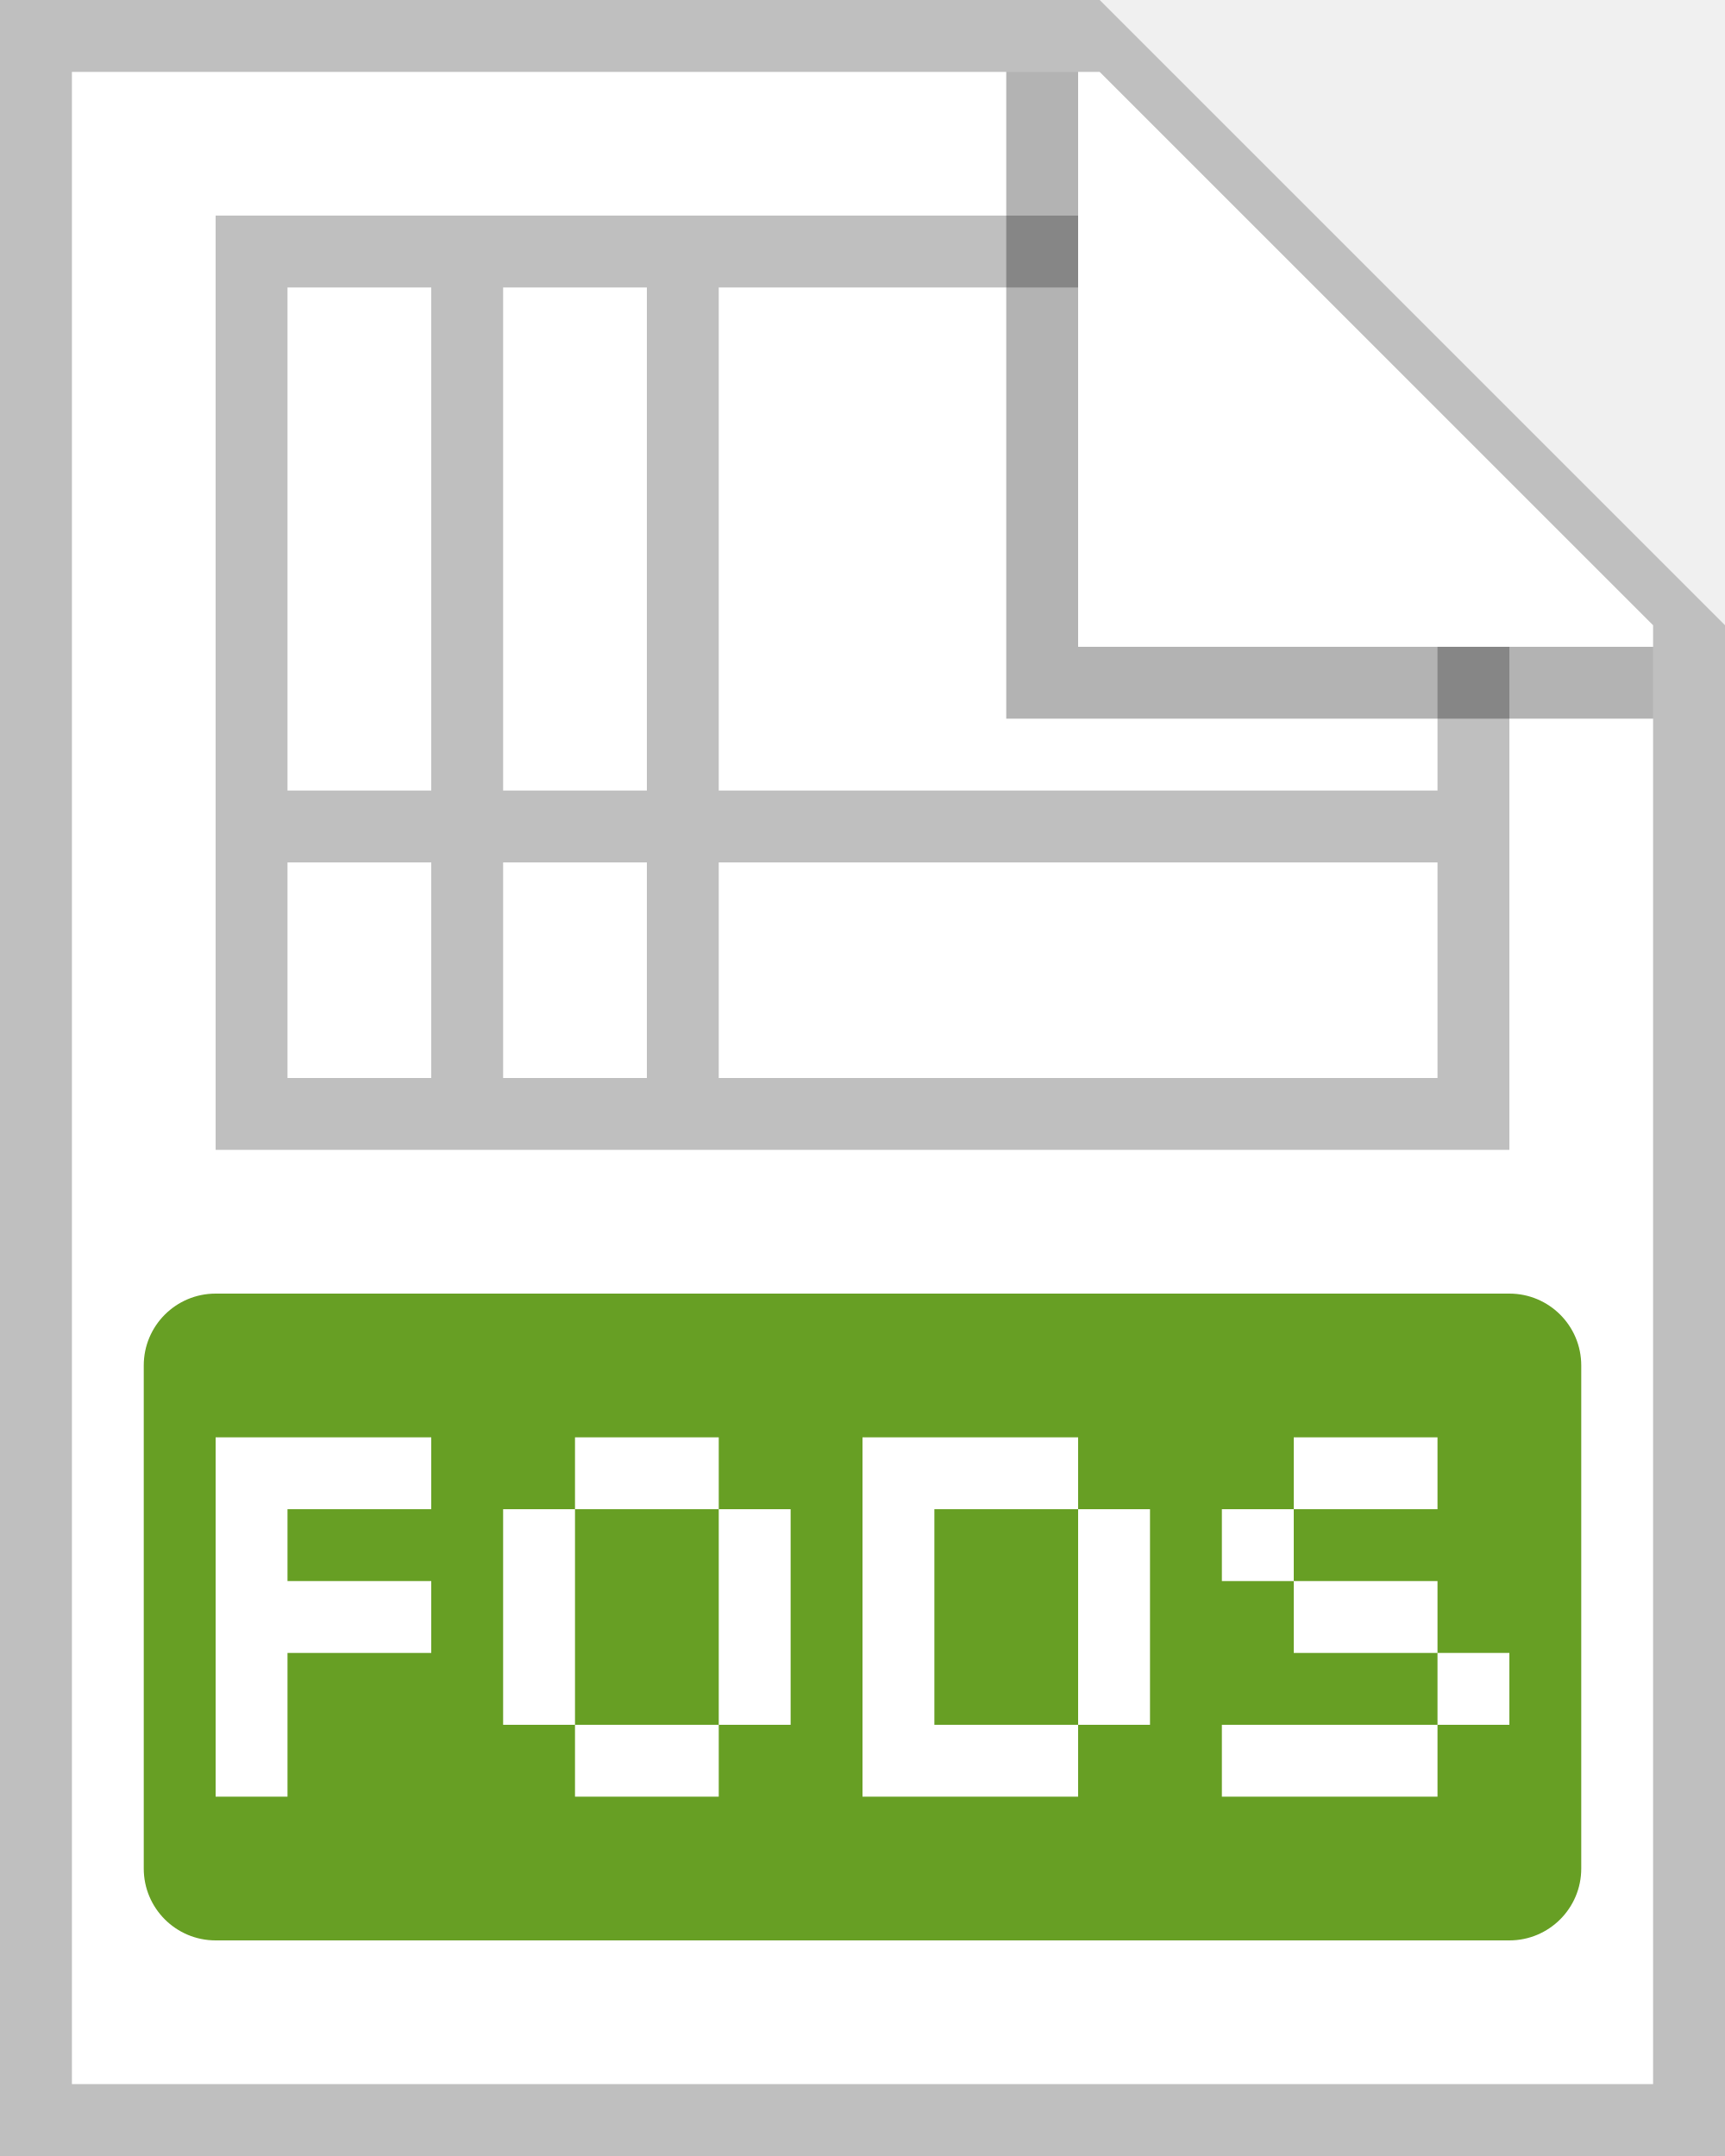
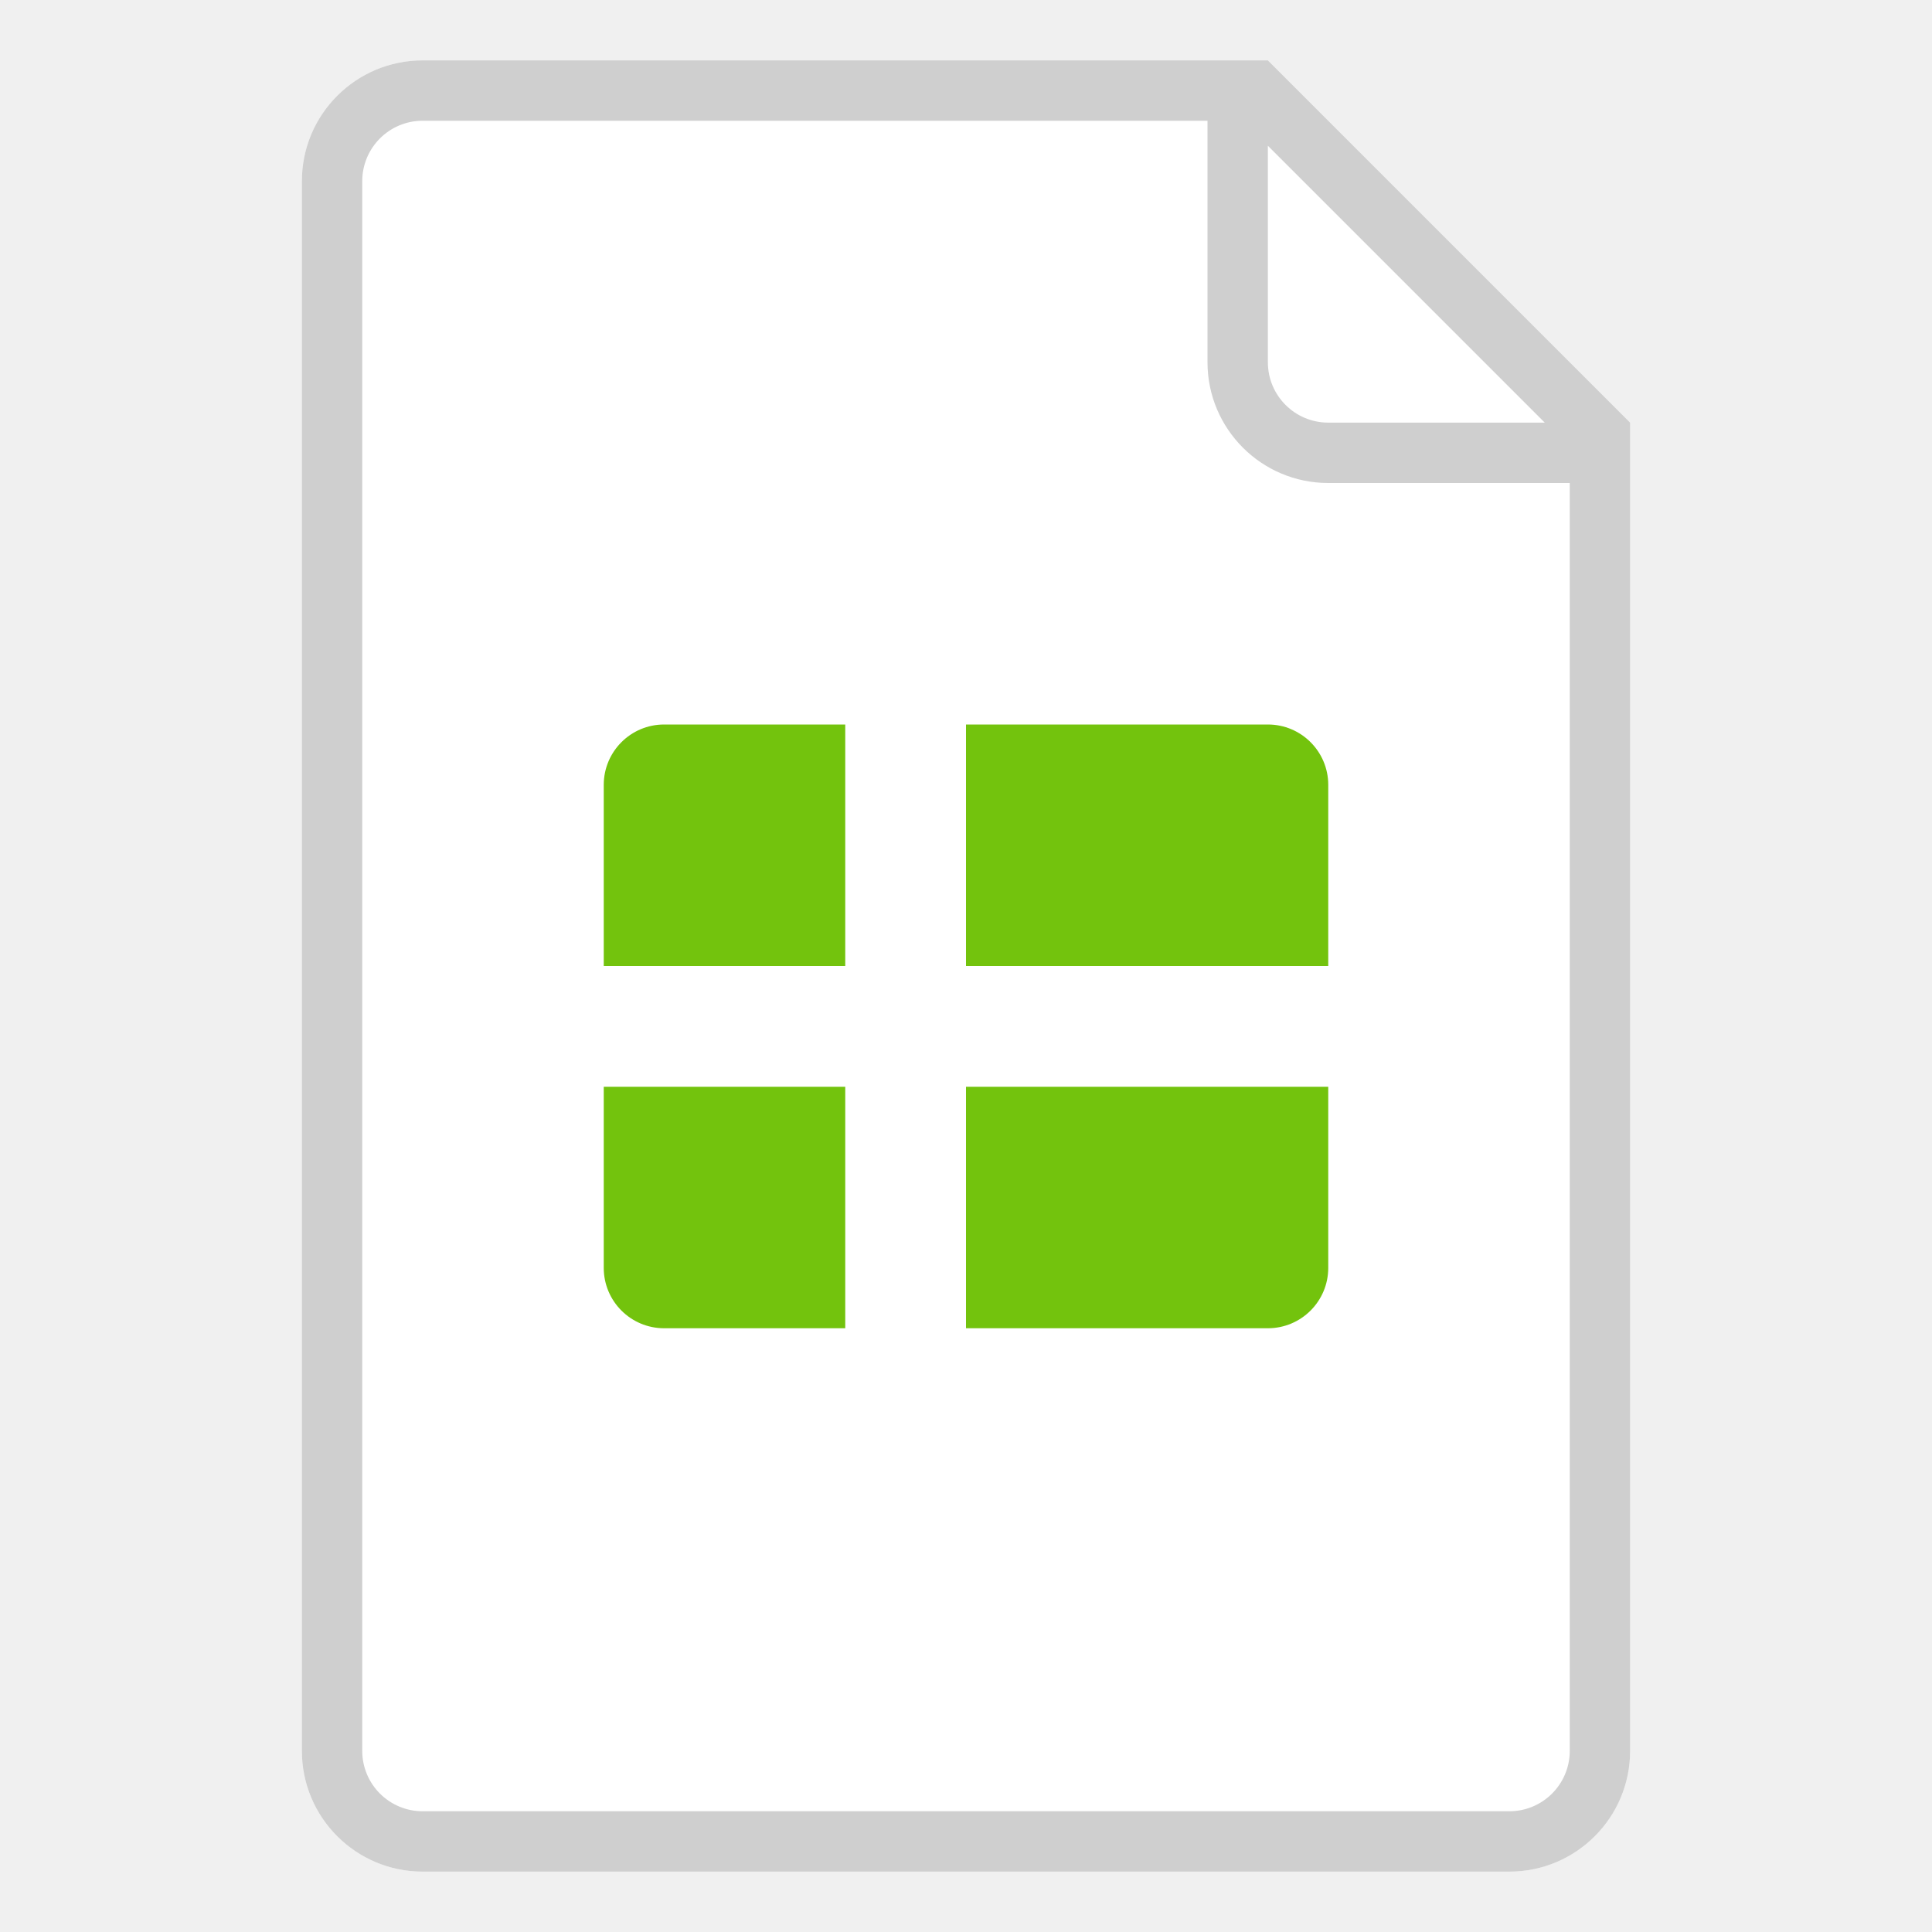
- <svg xmlns="http://www.w3.org/2000/svg" width="24" height="30" viewBox="0 0 24 30" fill="none">
-   <g clip-path="url(#a)">
-     <path d="M1 1h14.3L23 8.703V29H1V1Z" fill="#fff" />
-     <path d="M15 3H3v13h18V9h-1v2H10V4h5V3ZM4 11V4h2v7H4Zm3 0V4h2v7H7Zm3 1h10v3H10v-3Zm-1 0v3H7v-3h2Zm-3 0v3H4v-3h2Z" fill="#BFBFBF" />
-     <path d="M1 29V1h14.3L23 8.7V29H1ZM15.3 0H0v30h24V8.7L15.3 0Z" fill="#BFBFBF" />
-     <path d="M3 18a1 1 0 0 0-1 1v7a1 1 0 0 0 1 1h18a1 1 0 0 0 1-1v-7a1 1 0 0 0-1-1H3Z" fill="#679F24" />
-     <path d="M12 20h3v1h-2v3h2v1h-3v-5Zm3 4h1v-3h-1v3Zm3-4h2v1h-2v-1Zm0 2h-1v-1h1v1Zm2 1h-2v-1h2v1Zm0 1v-1h1v1h-1Zm0 0v1h-3v-1h3ZM7 21h1v3H7v-3Zm3 3v1H8v-1h2Zm0-3h1v3h-1v-3Zm0 0H8v-1h2v1Zm-7-1v5h1v-2h2v-1H4v-1h2v-1H3Z" fill="#fff" />
-     <path opacity=".3" d="M14 10V1h1v8h8v1h-9Z" fill="#000" />
-   </g>
-   <defs>
-     <clipPath id="a">
-       <path fill="#fff" d="M0 0h24v30H0z" />
-     </clipPath>
-   </defs>
+ <svg xmlns="http://www.w3.org/2000/svg" width="32" height="32" viewBox="0 0 32 32" fill="none">
+   <path d="M5 3a2 2 0 0 1 2-2h14l6 6v22a2 2 0 0 1-2 2H7a2 2 0 0 1-2-2z" fill="#fff" />
+   <path d="m21 1 6 6v22a2 2 0 0 1-2 2H7a2 2 0 0 1-2-2V3a2 2 0 0 1 2-2zm-1 1H7a1 1 0 0 0-1 1v26a1 1 0 0 0 1 1h18a1 1 0 0 0 1-1V8h-4a2 2 0 0 1-2-2zm5.586 5L21 2.414V6a1 1 0 0 0 1 1z" fill="#CFCFCF" />
+   <path d="M11 12a1 1 0 0 0-1 1v3h4v-4zm10 0h-5v4h6v-3a1 1 0 0 0-1-1m-11 6h4v4h-3a1 1 0 0 1-1-1zm12 0h-6v4h5a1 1 0 0 0 1-1z" fill="#73C30D" />
</svg>
